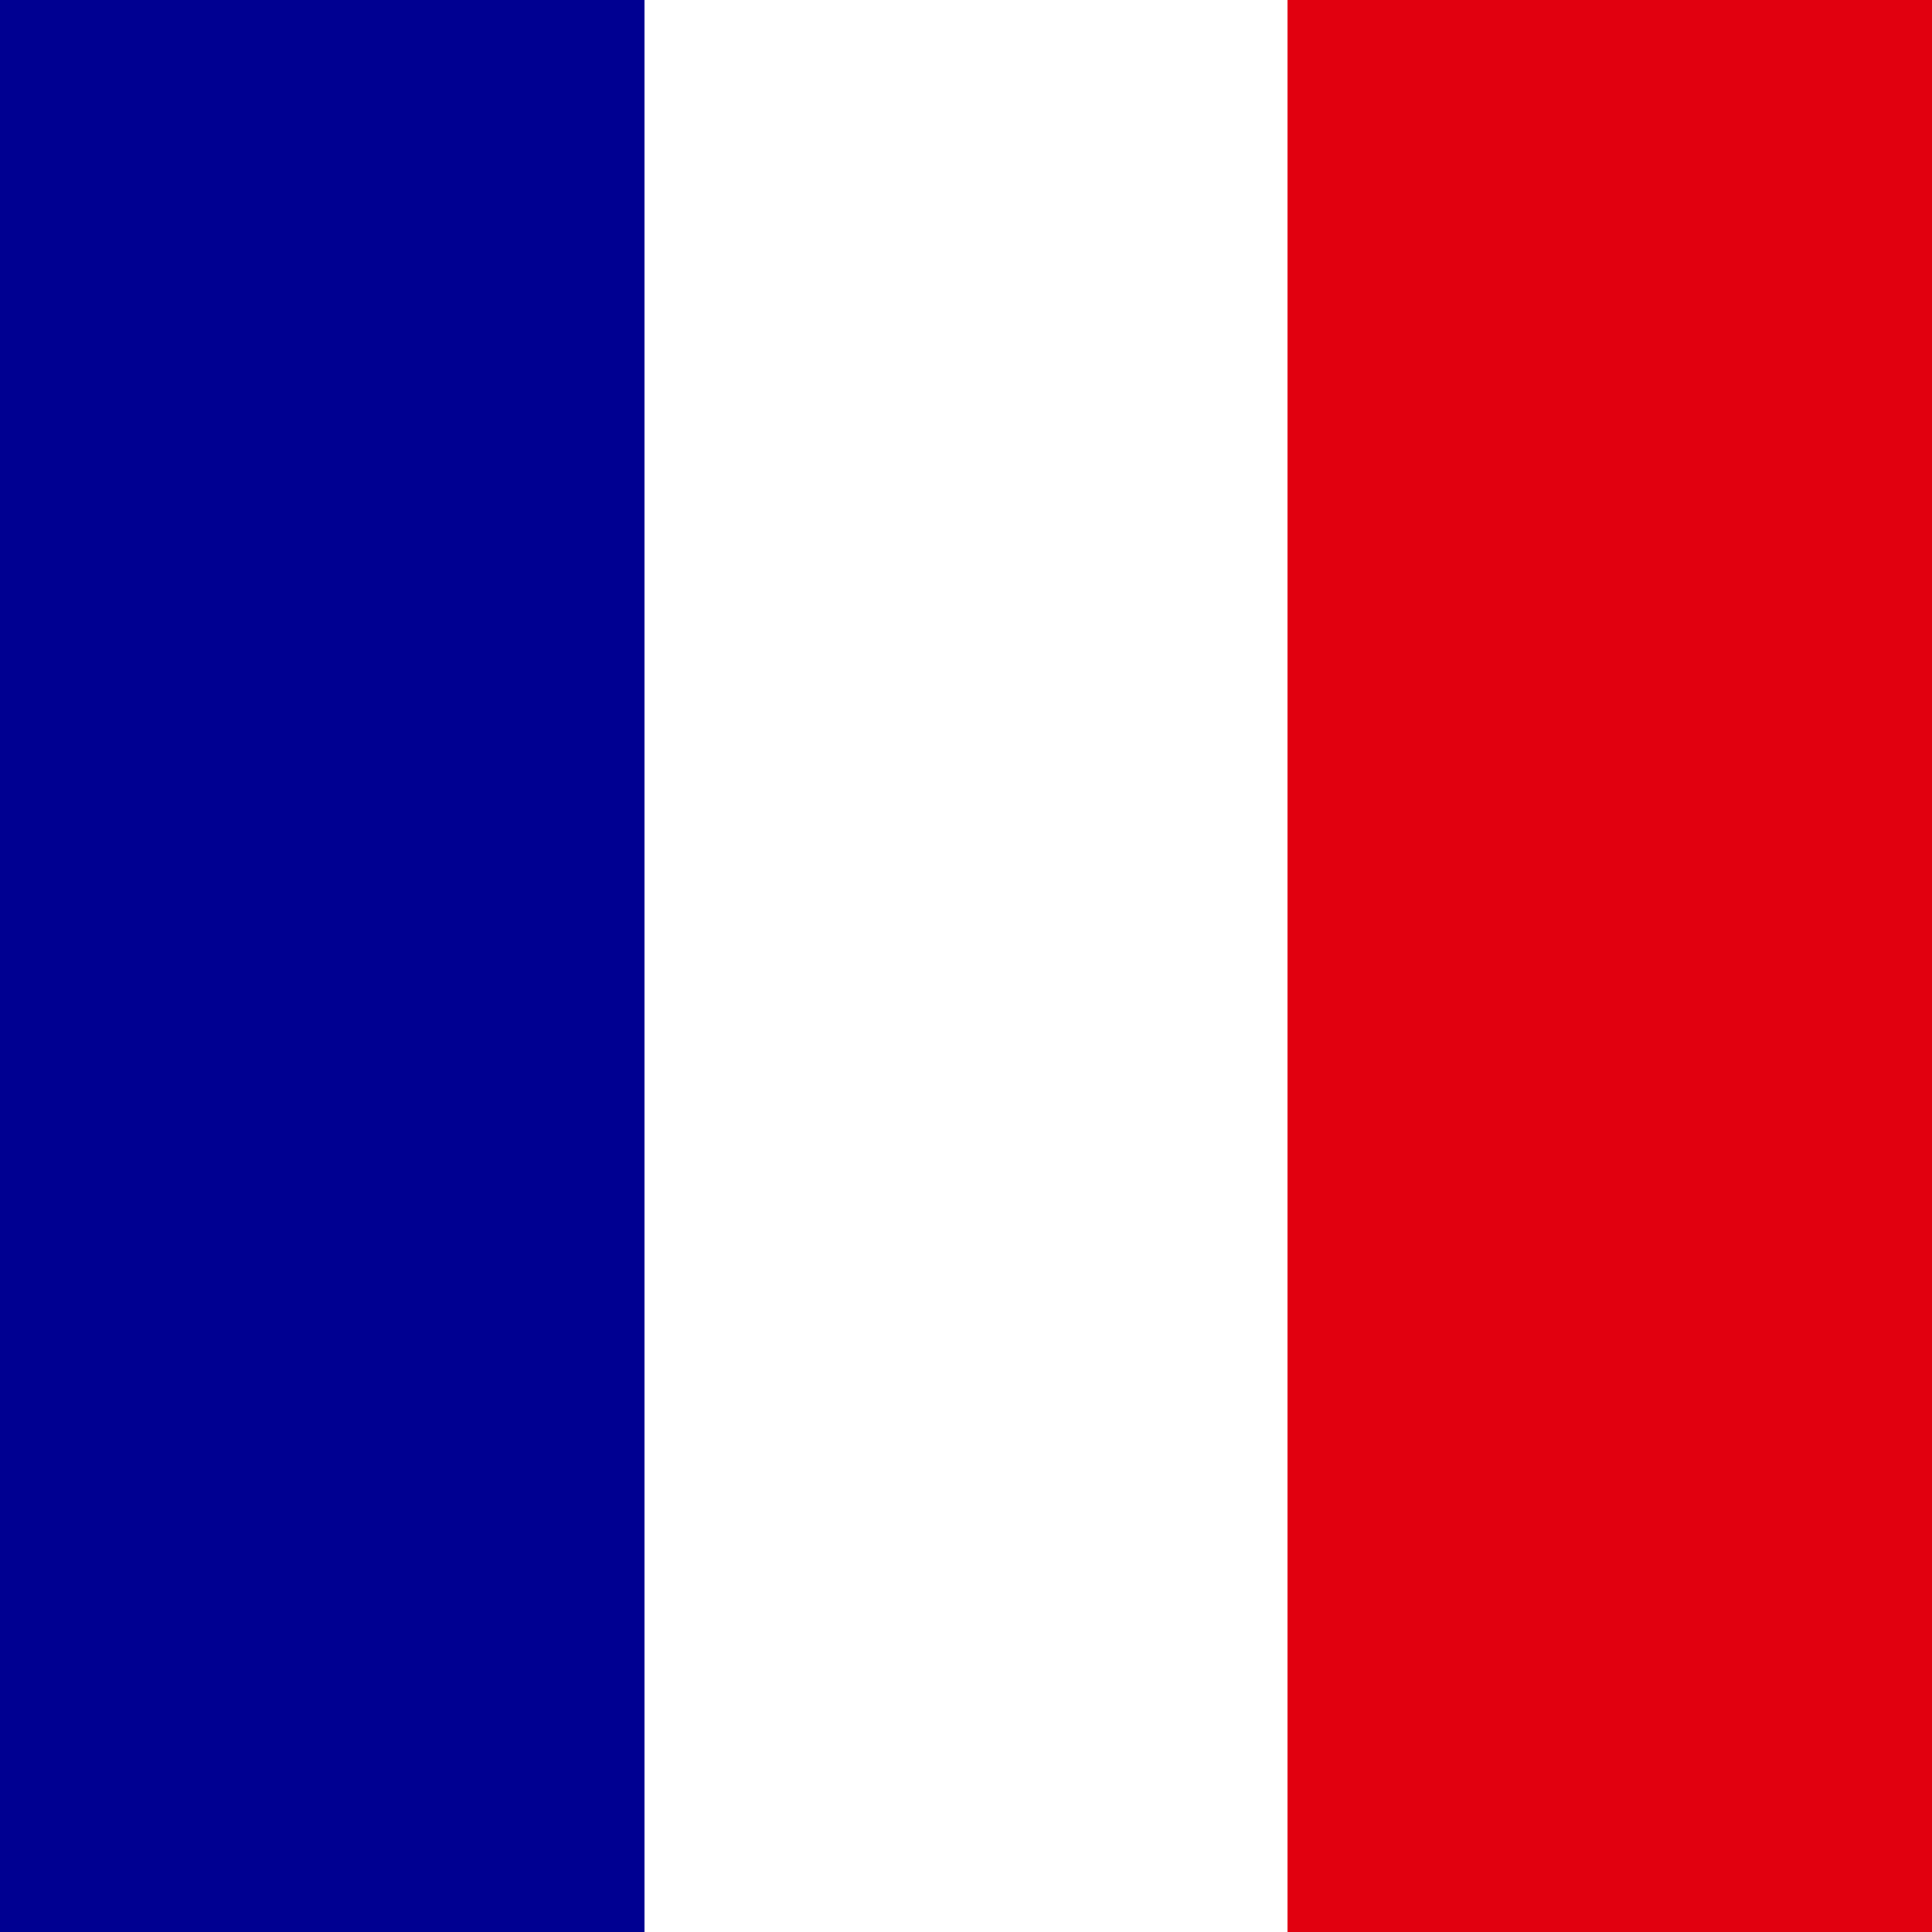
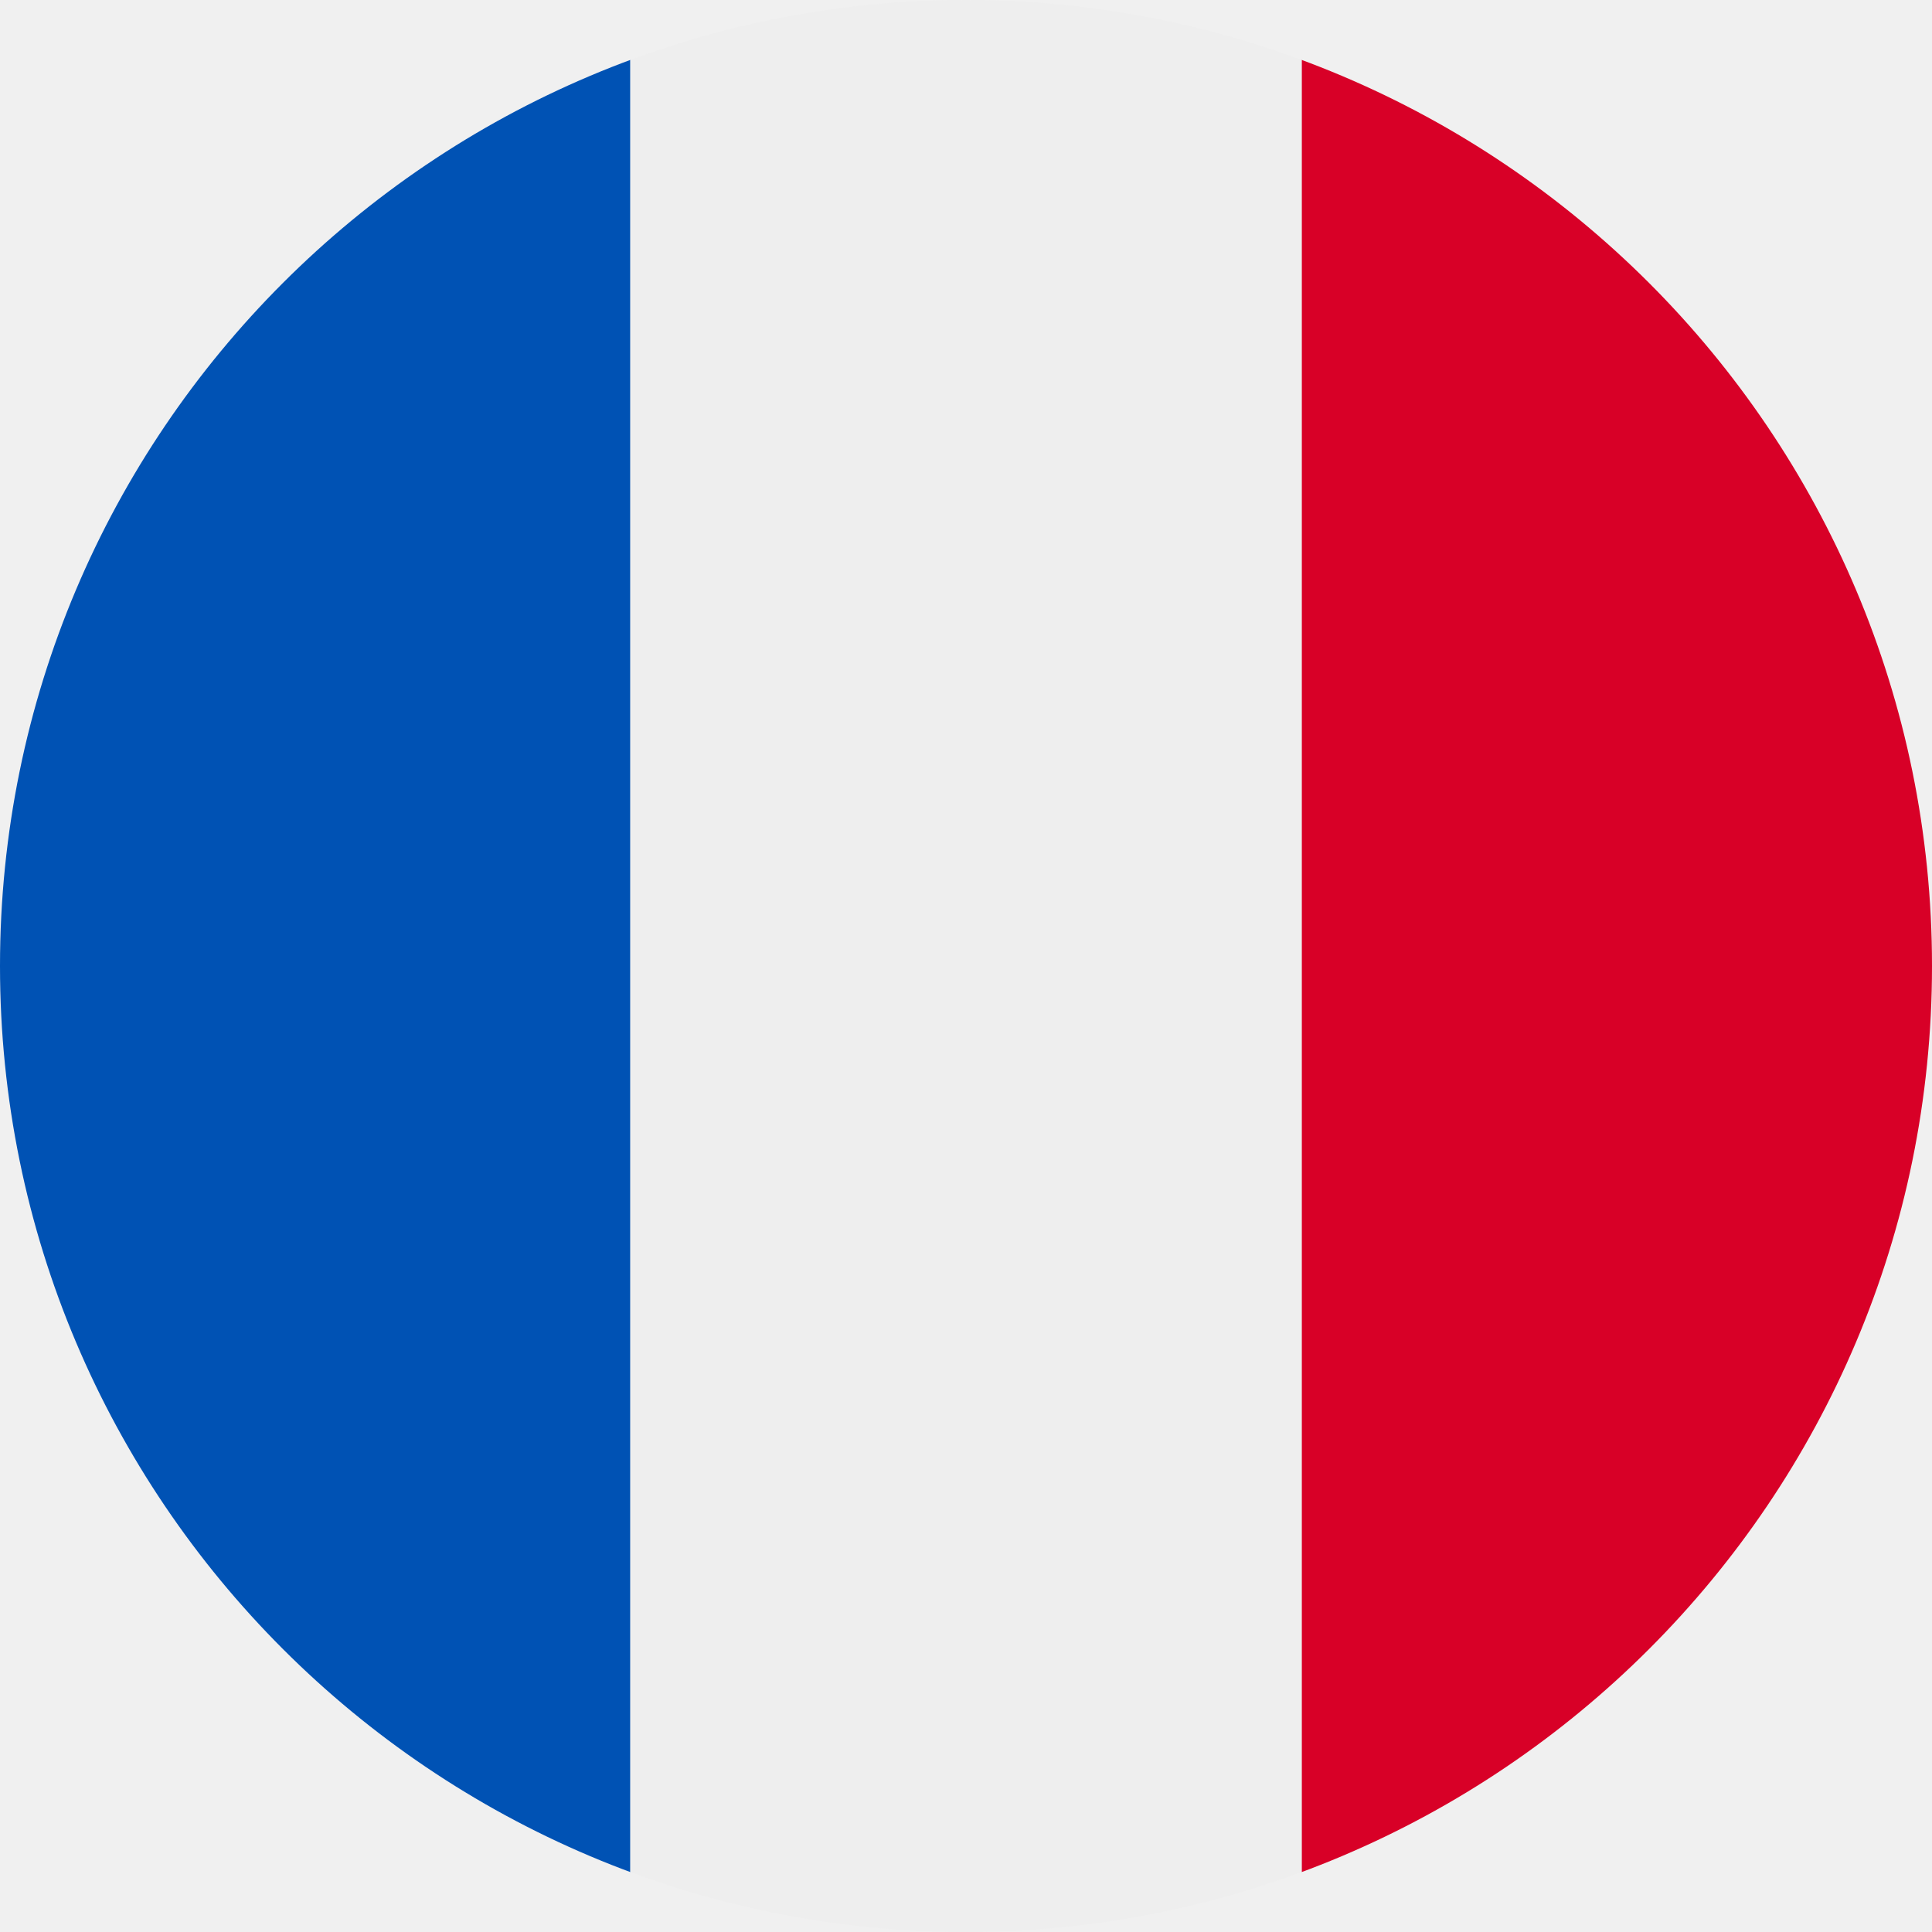
- <svg xmlns="http://www.w3.org/2000/svg" id="flag-icons-fr" viewBox="0 0 512 512">
-   <path fill="#fff" d="M0 0h512v512H0z" />
-   <path fill="#000091" d="M0 0h170.7v512H0z" />
-   <path fill="#e1000f" d="M341.3 0H512v512H341.3z" />
+ <svg xmlns="http://www.w3.org/2000/svg" width="512" height="512" viewBox="0 0 512 512">
+   <mask id="a">
+     <circle cx="256" cy="256" r="256" fill="#fff" />
+   </mask>
+   <g mask="url(#a)">
+     <path fill="#eee" d="M167 0h178l25.9 252.3L345 512H167l-29.8-253.4z" />
+     <path fill="#0052b4" d="M0 0h167v512H0z" />
+     <path fill="#d80027" d="M345 0h167v512H345z" />
+   </g>
</svg>
